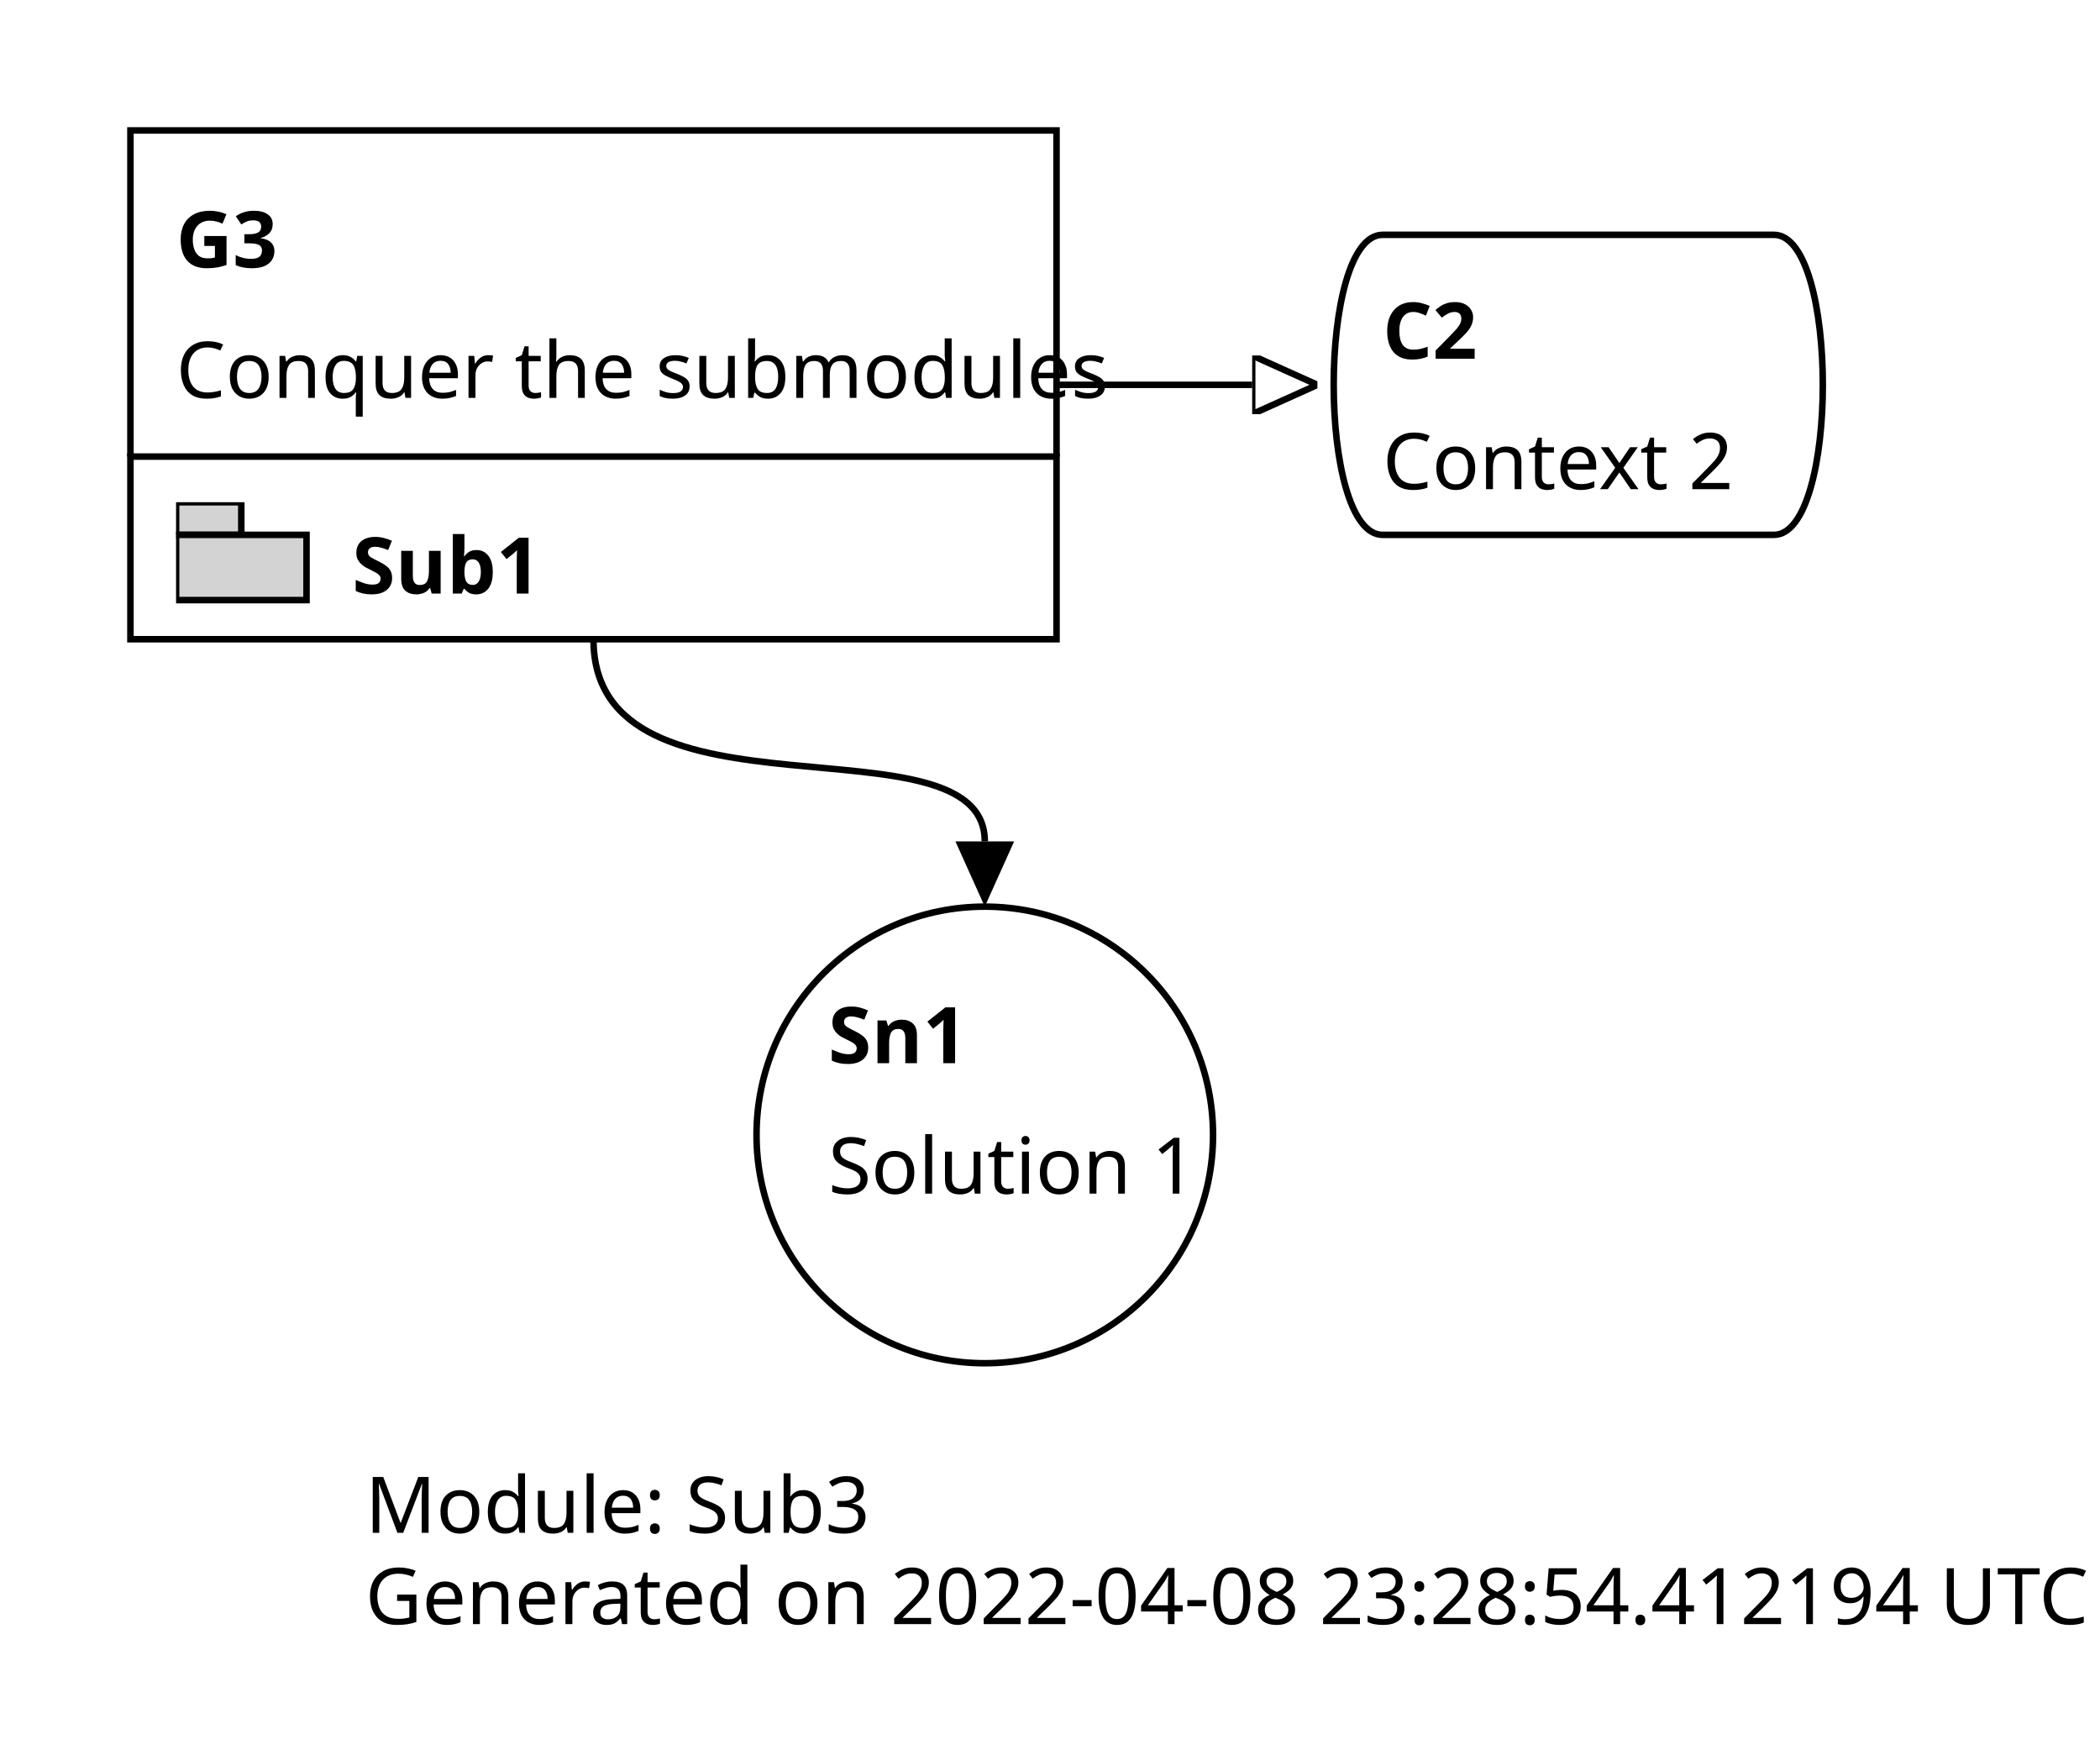
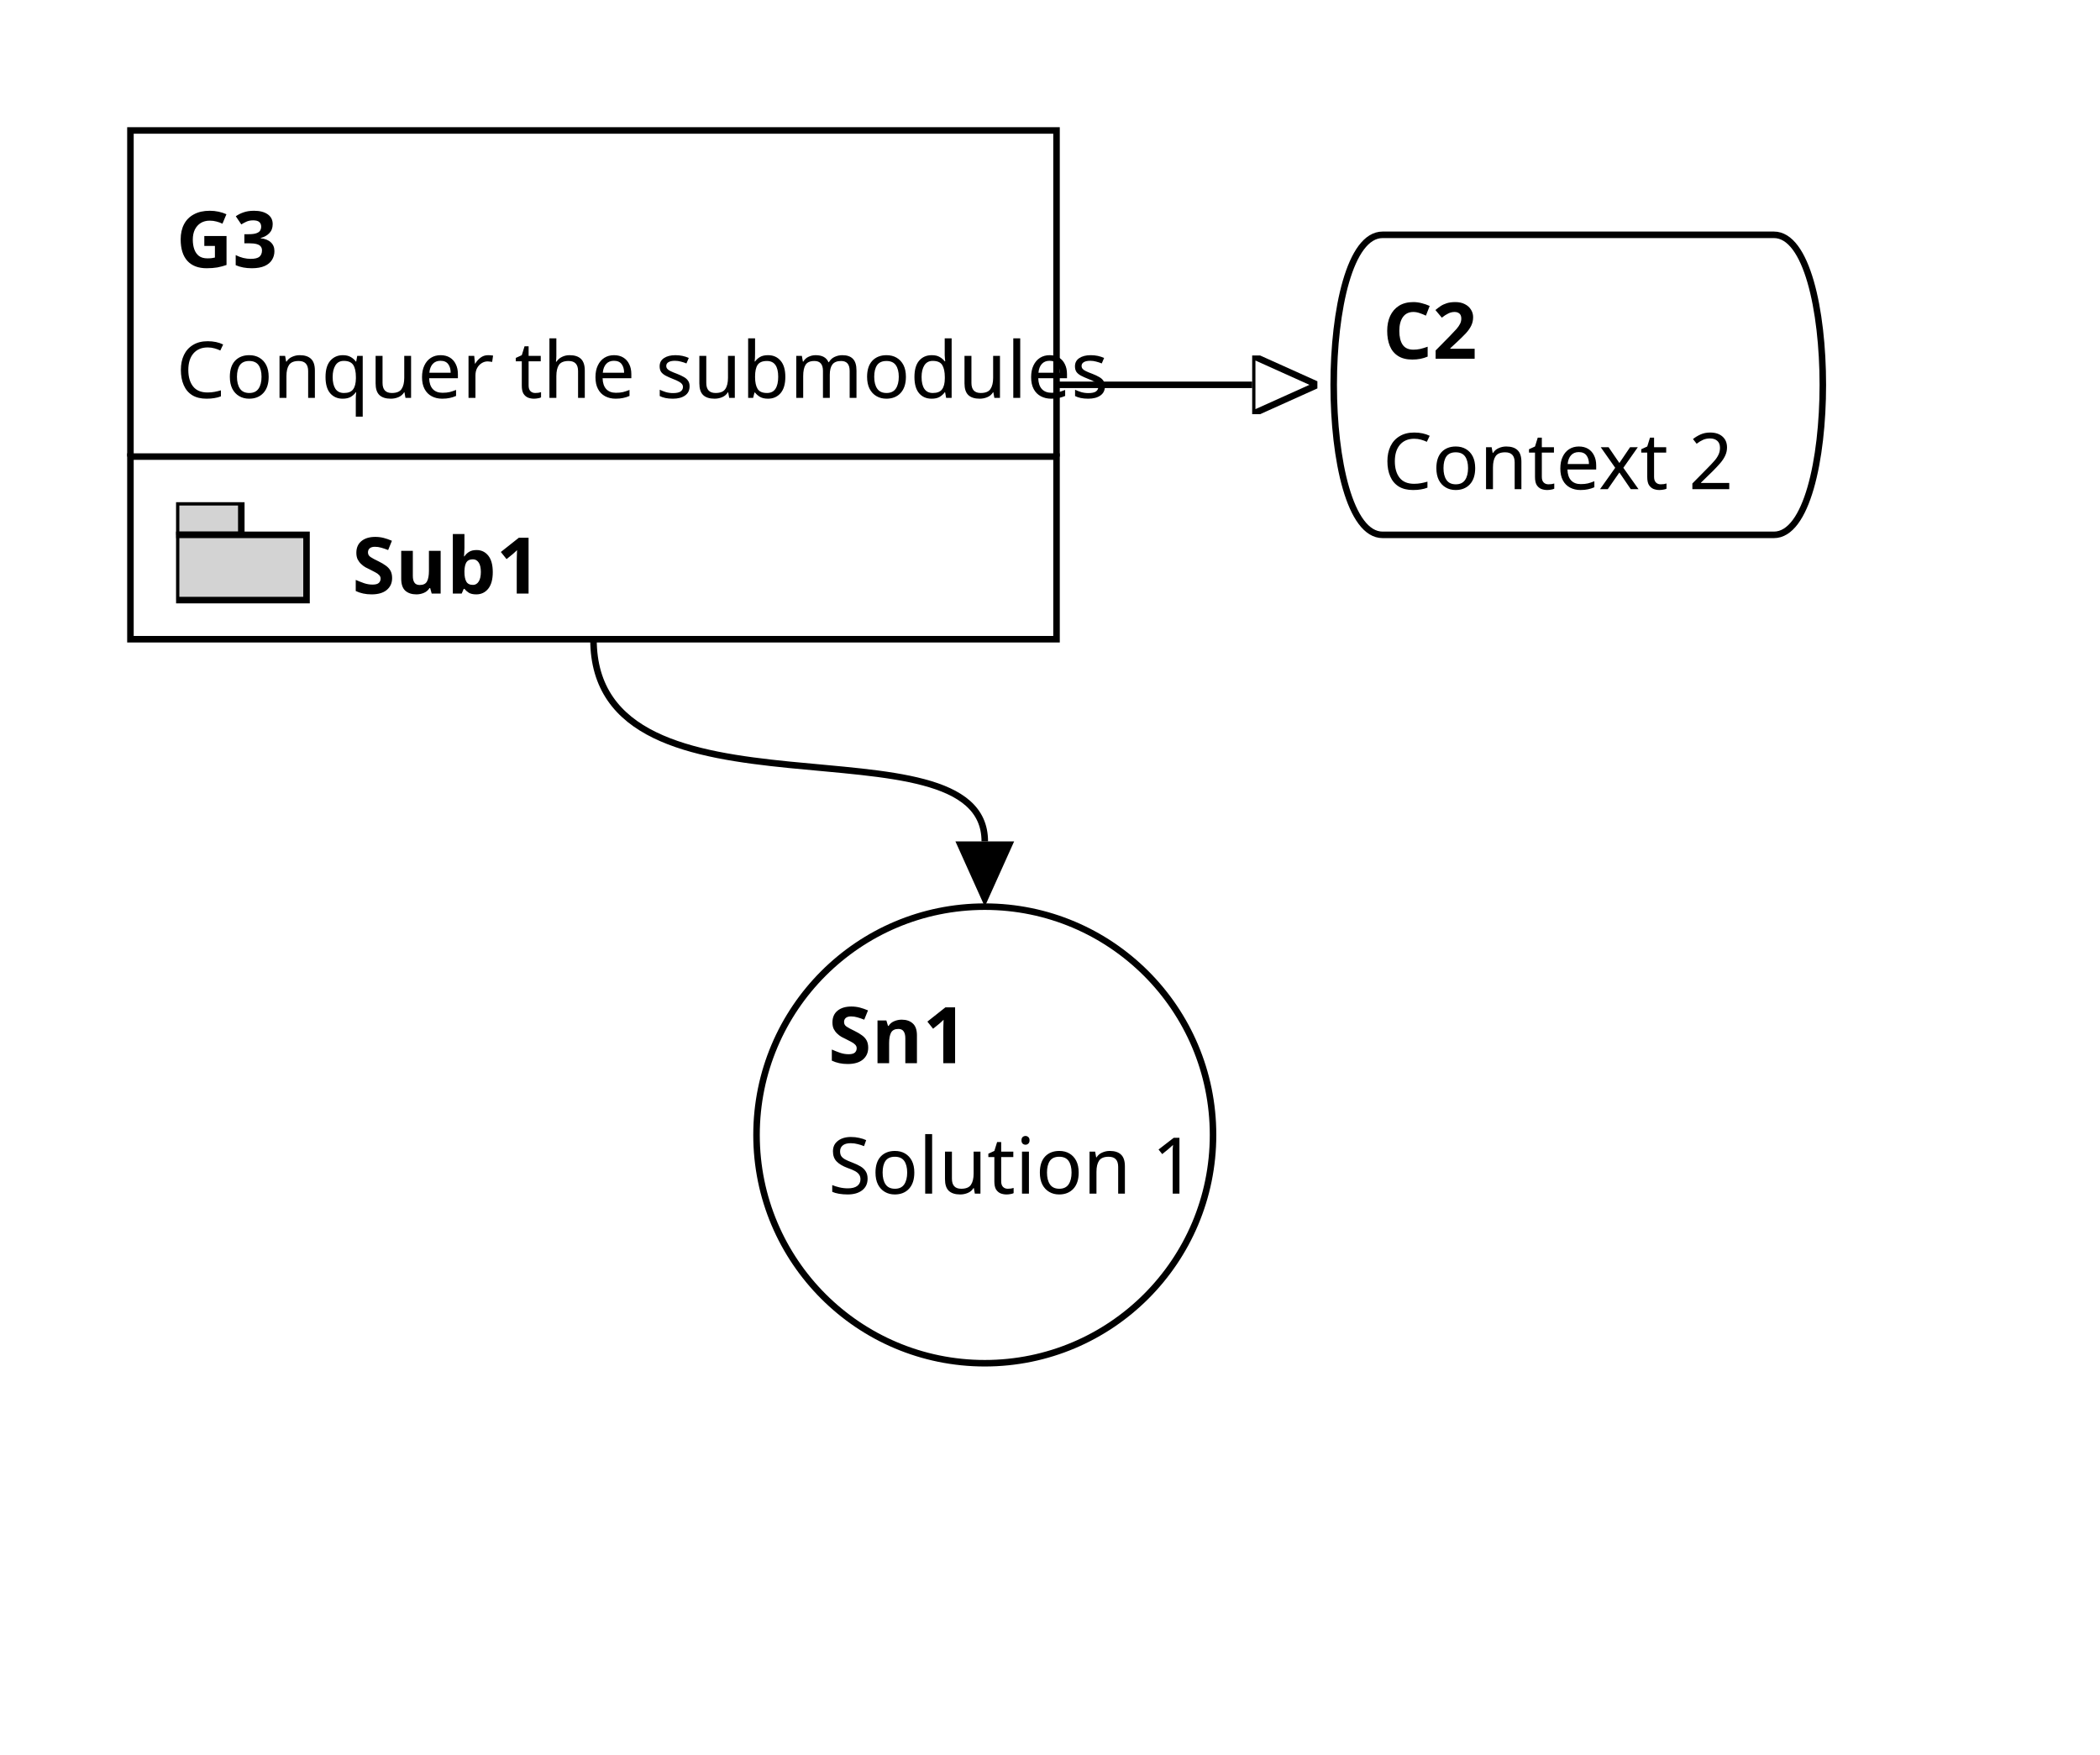
<svg xmlns="http://www.w3.org/2000/svg" viewBox="0 0 322 269">
  <symbol id="module_icon" viewbox="0 0 20 20">
    <rect fill="lightgrey" height="5" stroke="black" stroke-width="1" width="10" x="0" y="0" />
    <rect fill="lightgrey" height="10" stroke="black" stroke-width="1" width="20" x="0" y="5" />
  </symbol>
-   <marker id="composite_arrow" markerHeight="9" markerUnits="users_posaceOnUse" markerWidth="10" orient="auto" refX="0" refY="4.5">
+   <marker id="composite_arrow" markerHeight="9" markerUnits="users_posaceOnUse" markerWidth="10" orient="auto-start-reverse" refX="0" refY="4.5">
    <polyline fill="none" points="0 0, 6 4.5, 0 9" stroke="black" stroke-width="1" />
    <polyline fill="none" points="4 0, 10 4.5, 4 9" stroke="black" stroke-width="1" />
    <polyline fill="none" points="0 4.5, 10 4.5" stroke="black" stroke-width="1" />
  </marker>
-   <marker id="supportedby_arrow" markerHeight="9" markerUnits="users_posaceOnUse" markerWidth="10" orient="auto" refX="0" refY="4.5">
+   <marker id="supportedby_arrow" markerHeight="9" markerUnits="users_posaceOnUse" markerWidth="10" orient="auto-start-reverse" refX="0" refY="4.5">
    <polyline fill="black" points="0 0, 10 4.5, 0 9" />
  </marker>
-   <marker id="incontextof_arrow" markerHeight="9" markerUnits="users_posaceOnUse" markerWidth="10" orient="auto" refX="0" refY="4.5">
+   <marker id="incontextof_arrow" markerHeight="9" markerUnits="users_posaceOnUse" markerWidth="10" orient="auto-start-reverse" refX="0" refY="4.5">
    <polyline fill="none" points="0 0, 10 4.5, 0 9, 0 0" stroke="black" stroke-width="1" />
  </marker>
  <g class="gsnelem gsnawaygoal" id="node_G3">
    <rect fill="none" height="28" stroke="black" stroke-width="1" width="142" x="20" y="70" />
    <text font-family="AppleSystemUIFont" font-size="12" font-weight="bold" textLength="25" x="54" y="91">
Sub1
</text>
    <path class="border" d="M20,70 V20 H162 V70" fill="none" stroke="black" stroke-width="1" />
    <text font-family="AppleSystemUIFont" font-size="12" font-weight="bold" textLength="15" x="27" y="41">
G3
</text>
    <use href="#module_icon" x="27" y="77" />
    <text font-family="AppleSystemUIFont" font-size="12" textLength="128" x="27" y="61">
Conquer the submodules
</text>
  </g>
  <g class="gsnelem gsnctxt" id="node_C2">
    <path class="border" d="M212,36 L272,36 C282,36,282,82,272,82 L212,82 C202,82,202,36,212,36" fill="none" stroke="black" stroke-width="1" />
    <text font-family="AppleSystemUIFont" font-size="12" font-weight="bold" textLength="14" x="212" y="55">
C2
</text>
    <text font-family="AppleSystemUIFont" font-size="12" textLength="49" x="212" y="75">
Context 2
</text>
  </g>
  <g class="gsnelem gsnsltn" id="node_Sn1">
    <ellipse class="border" cx="151" cy="174" fill="none" rx="35" ry="35" stroke="black" stroke-width="1" />
    <text font-family="AppleSystemUIFont" font-size="12" font-weight="bold" textLength="18" x="127" y="163">
Sn1
</text>
    <text font-family="AppleSystemUIFont" font-size="12" textLength="49" x="127" y="183">
Solution 1
</text>
  </g>
-   <path class="gsnedge gsnspby" d="M162,59 C162,59,172,59,192,59" fill="none" marker-end="url(#incontextof_arrow)" stroke="black" stroke-width="1" />
-   <path class="gsnedge gsninctxt" d="M91,98 C91,128,151,109,151,129" fill="none" marker-end="url(#supportedby_arrow)" stroke="black" stroke-width="1" />
-   <g class="gsnmeta" id="node_gsn_meta">
-     <text font-family="AppleSystemUIFont" font-size="12" textLength="71" x="56" y="235">
- Module: Sub3
- </text>
-     <text font-family="AppleSystemUIFont" font-size="12" textLength="246" x="56" y="249">
- Generated on 2022-04-08 23:28:54.412194 UTC
- </text>
-   </g>
+   <path class="gsnedge gsninctxt" d="M162,59 C162,59,172,59,192,59" fill="none" marker-end="url(#incontextof_arrow)" stroke="black" stroke-width="1" />
+   <path class="gsnedge gsninspby" d="M91,98 C91,128,151,109,151,129" fill="none" marker-end="url(#supportedby_arrow)" stroke="black" stroke-width="1" />
</svg>
